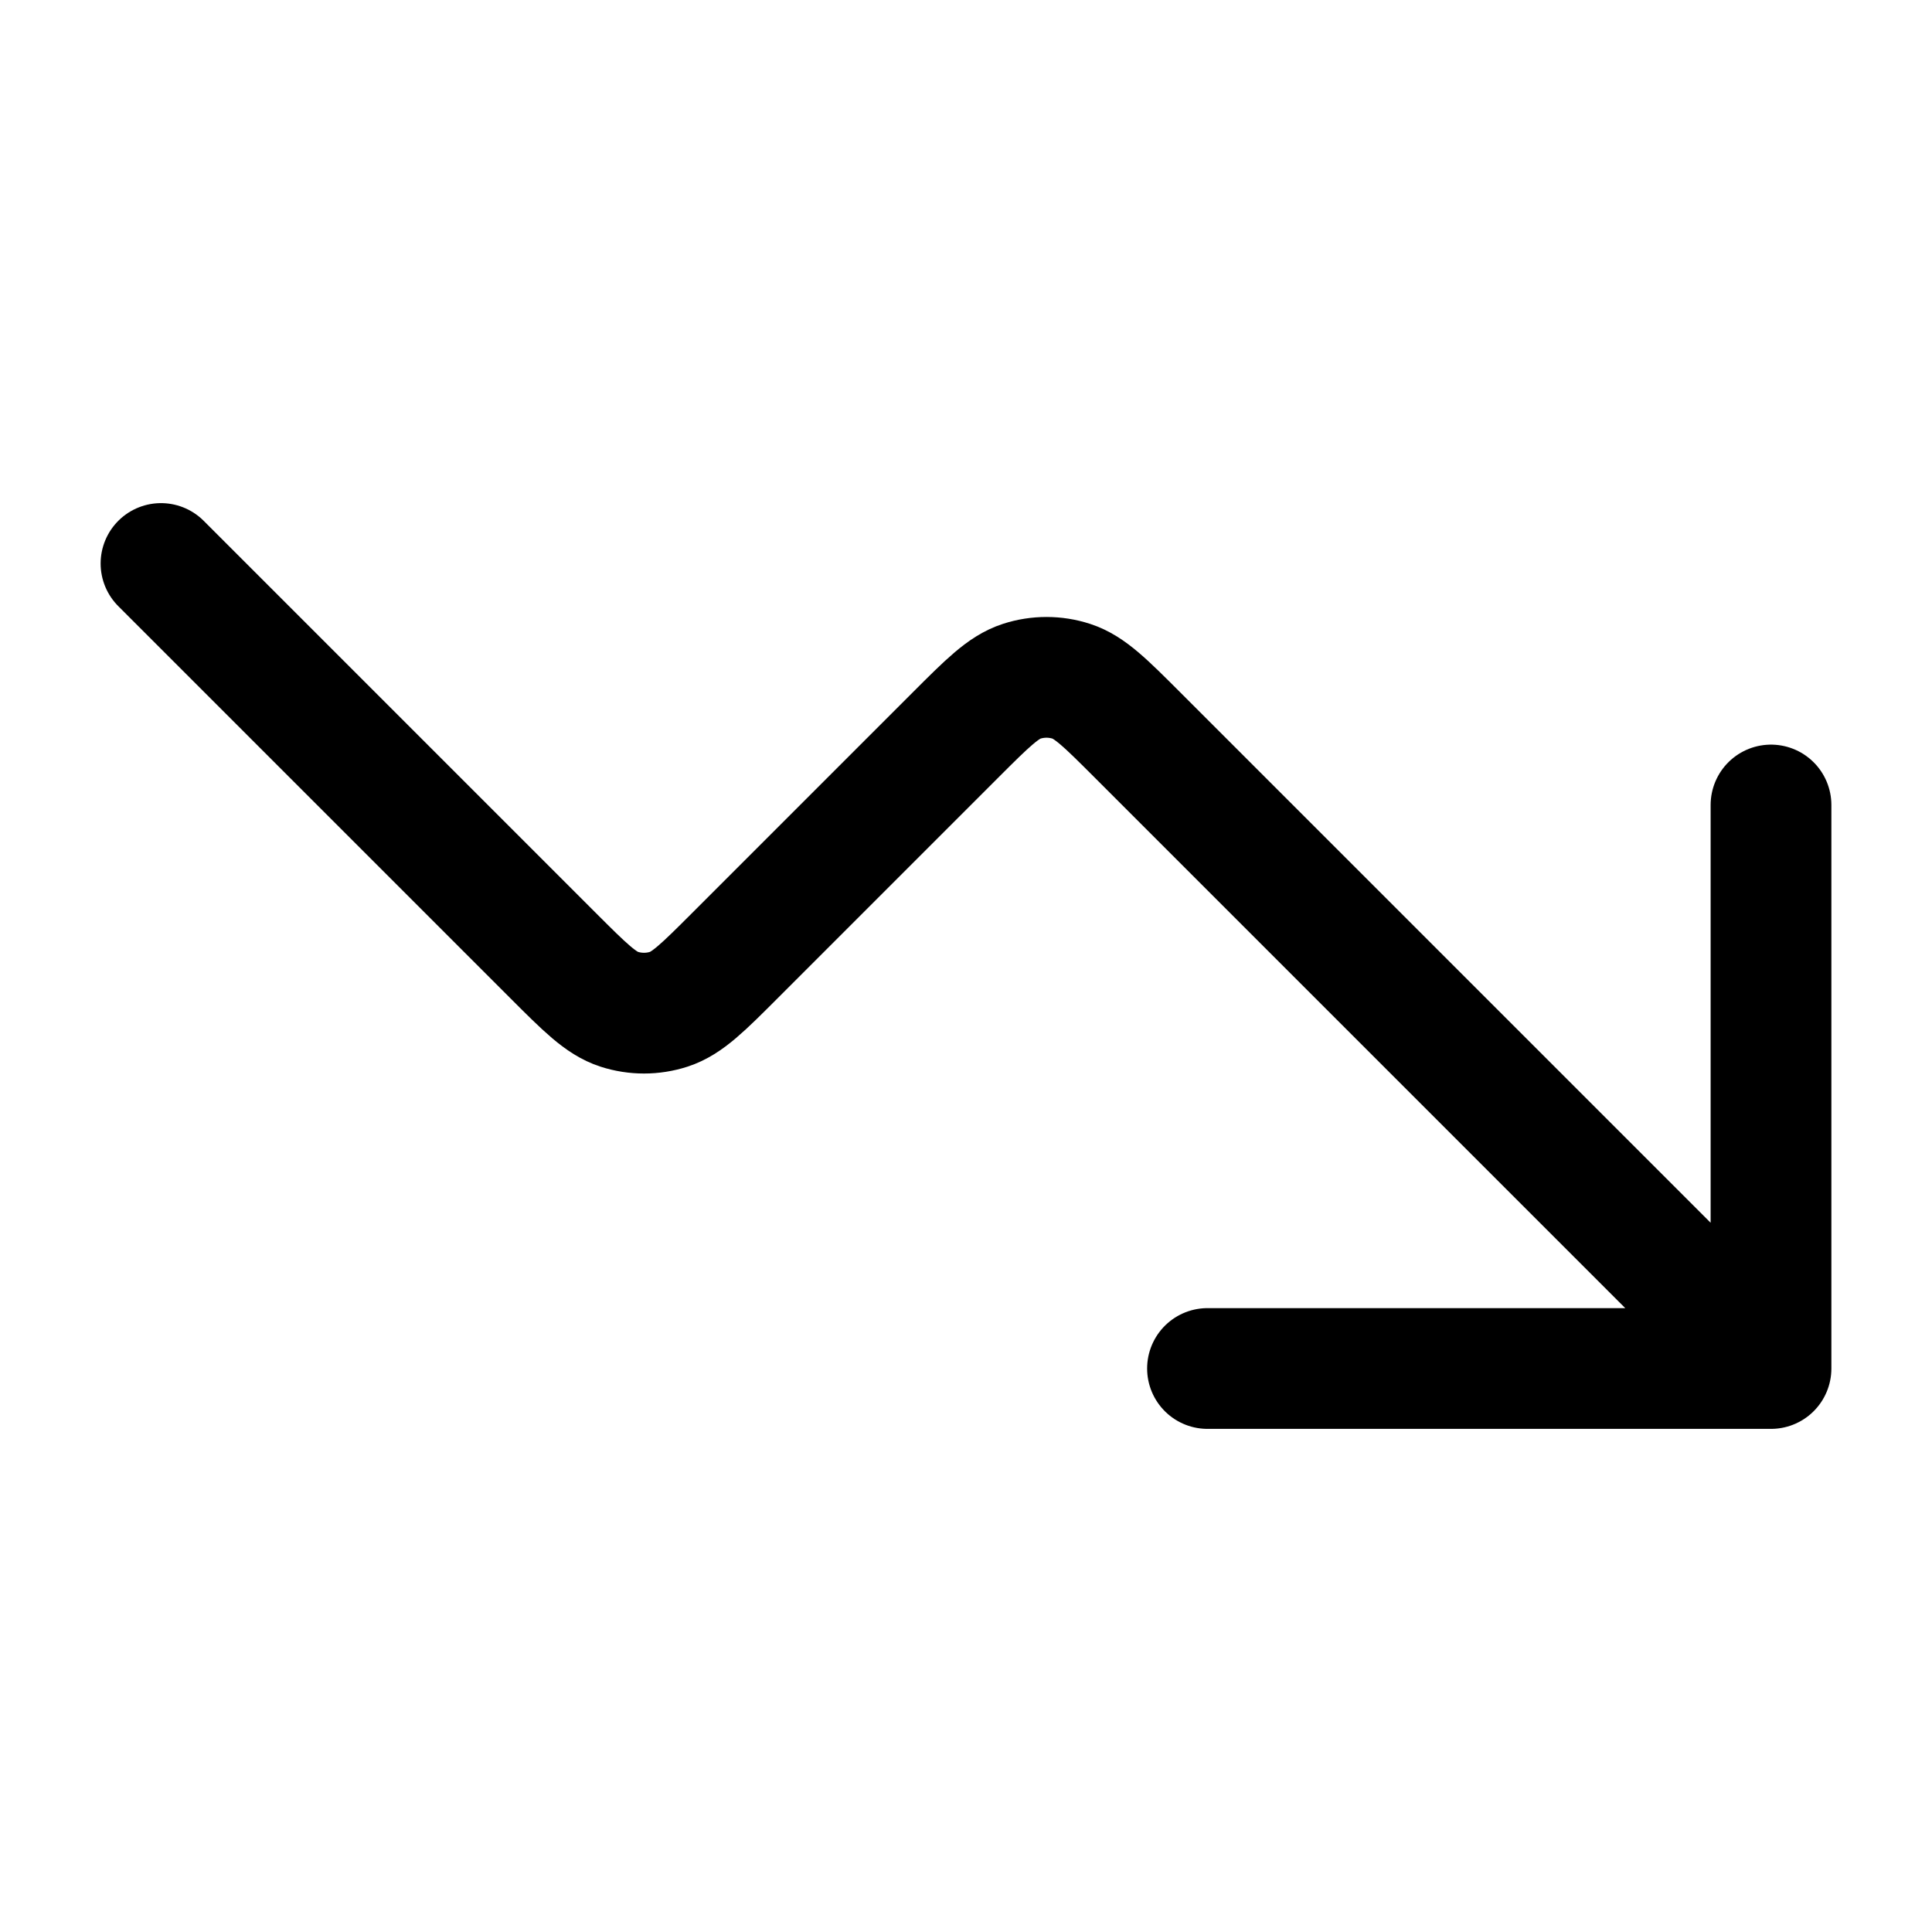
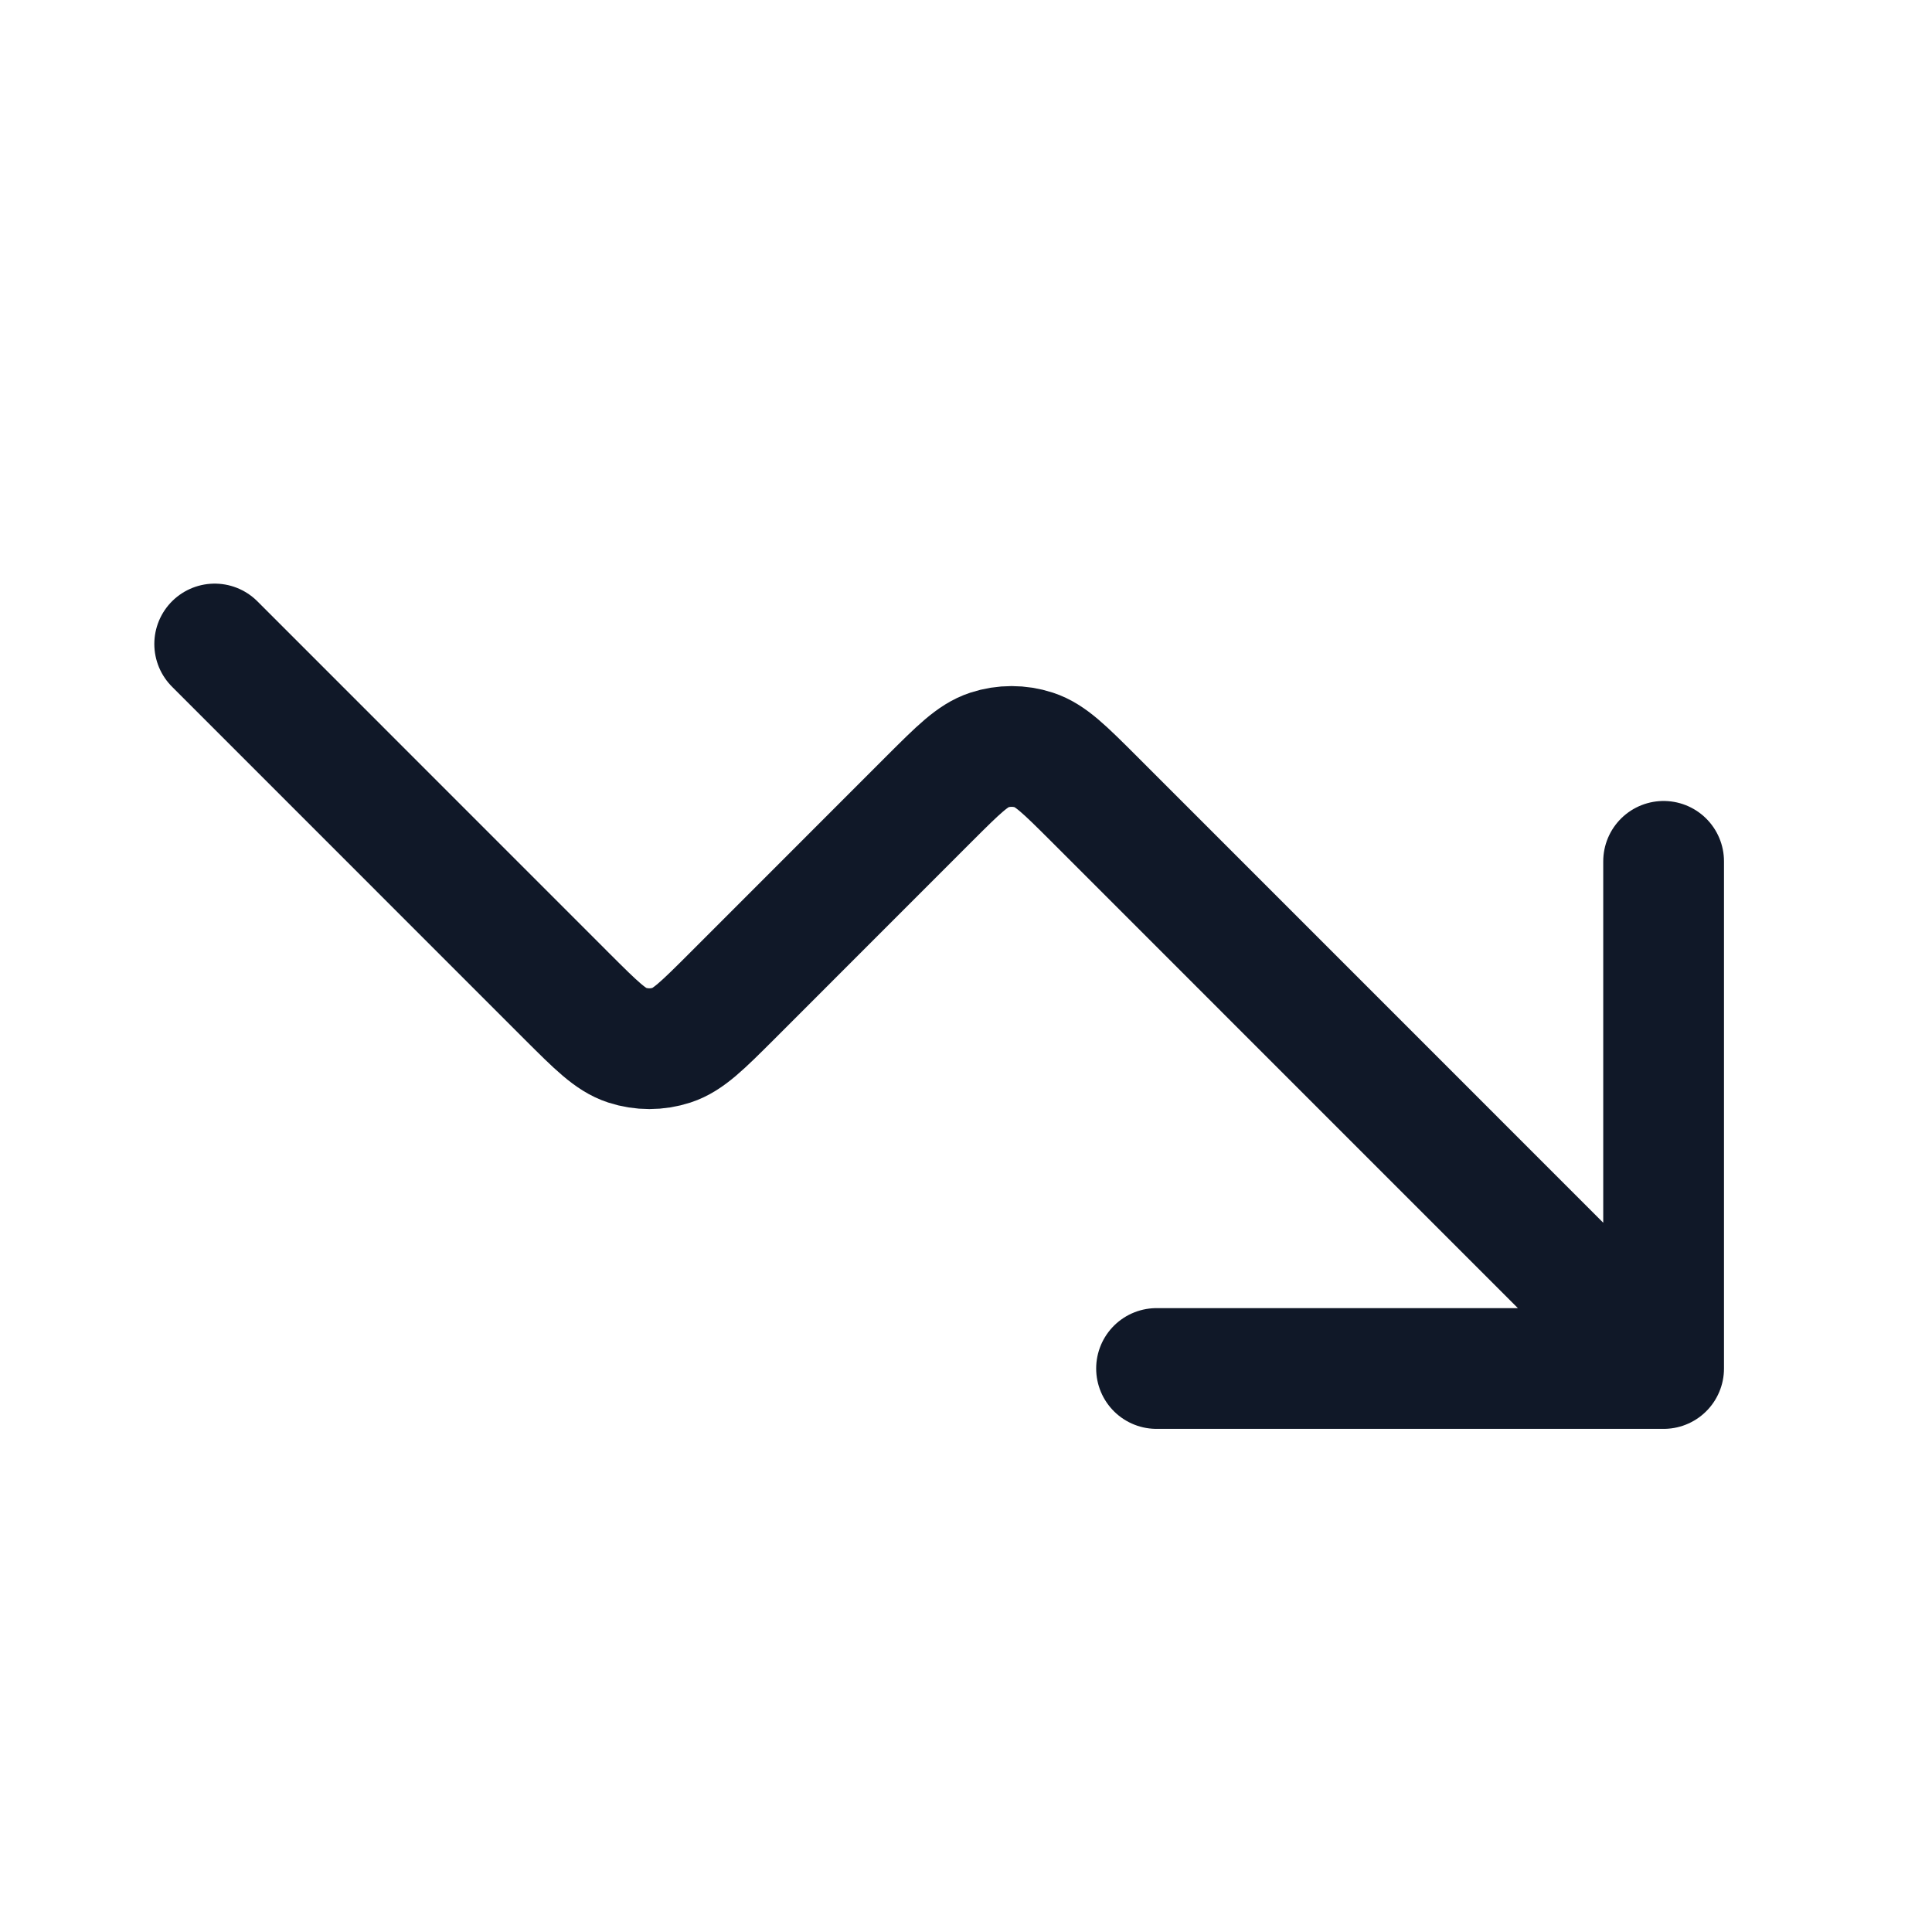
- <svg xmlns="http://www.w3.org/2000/svg" width="18" height="18" viewBox="0 0 24 24" fill="none">
-   <path d="M22 17L14.131 9.131C13.735 8.735 13.537 8.537 13.309 8.463C13.108 8.398 12.892 8.398 12.691 8.463C12.463 8.537 12.265 8.735 11.869 9.131L9.131 11.869C8.735 12.265 8.537 12.463 8.309 12.537C8.108 12.602 7.892 12.602 7.691 12.537C7.463 12.463 7.265 12.265 6.869 11.869L2 7M22 17H15M22 17V10" stroke="currentColor" stroke-width="1.5" stroke-linecap="round" stroke-linejoin="round" />
+ <svg xmlns="http://www.w3.org/2000/svg" width="24" height="24" viewBox="0 0 24 24" fill="none">
+   <path d="M20.666 17L13.585 9.918C13.228 9.562 13.05 9.384 12.845 9.317C12.664 9.258 12.469 9.258 12.288 9.317C12.083 9.384 11.905 9.562 11.548 9.918L9.085 12.382C8.728 12.738 8.55 12.916 8.345 12.983C8.164 13.042 7.969 13.042 7.788 12.983C7.583 12.916 7.405 12.738 7.048 12.382L2.667 8M20.666 17H14.367M20.666 17V10.7" stroke="#101828" stroke-width="1.5" stroke-linecap="round" stroke-linejoin="round" />
</svg>
